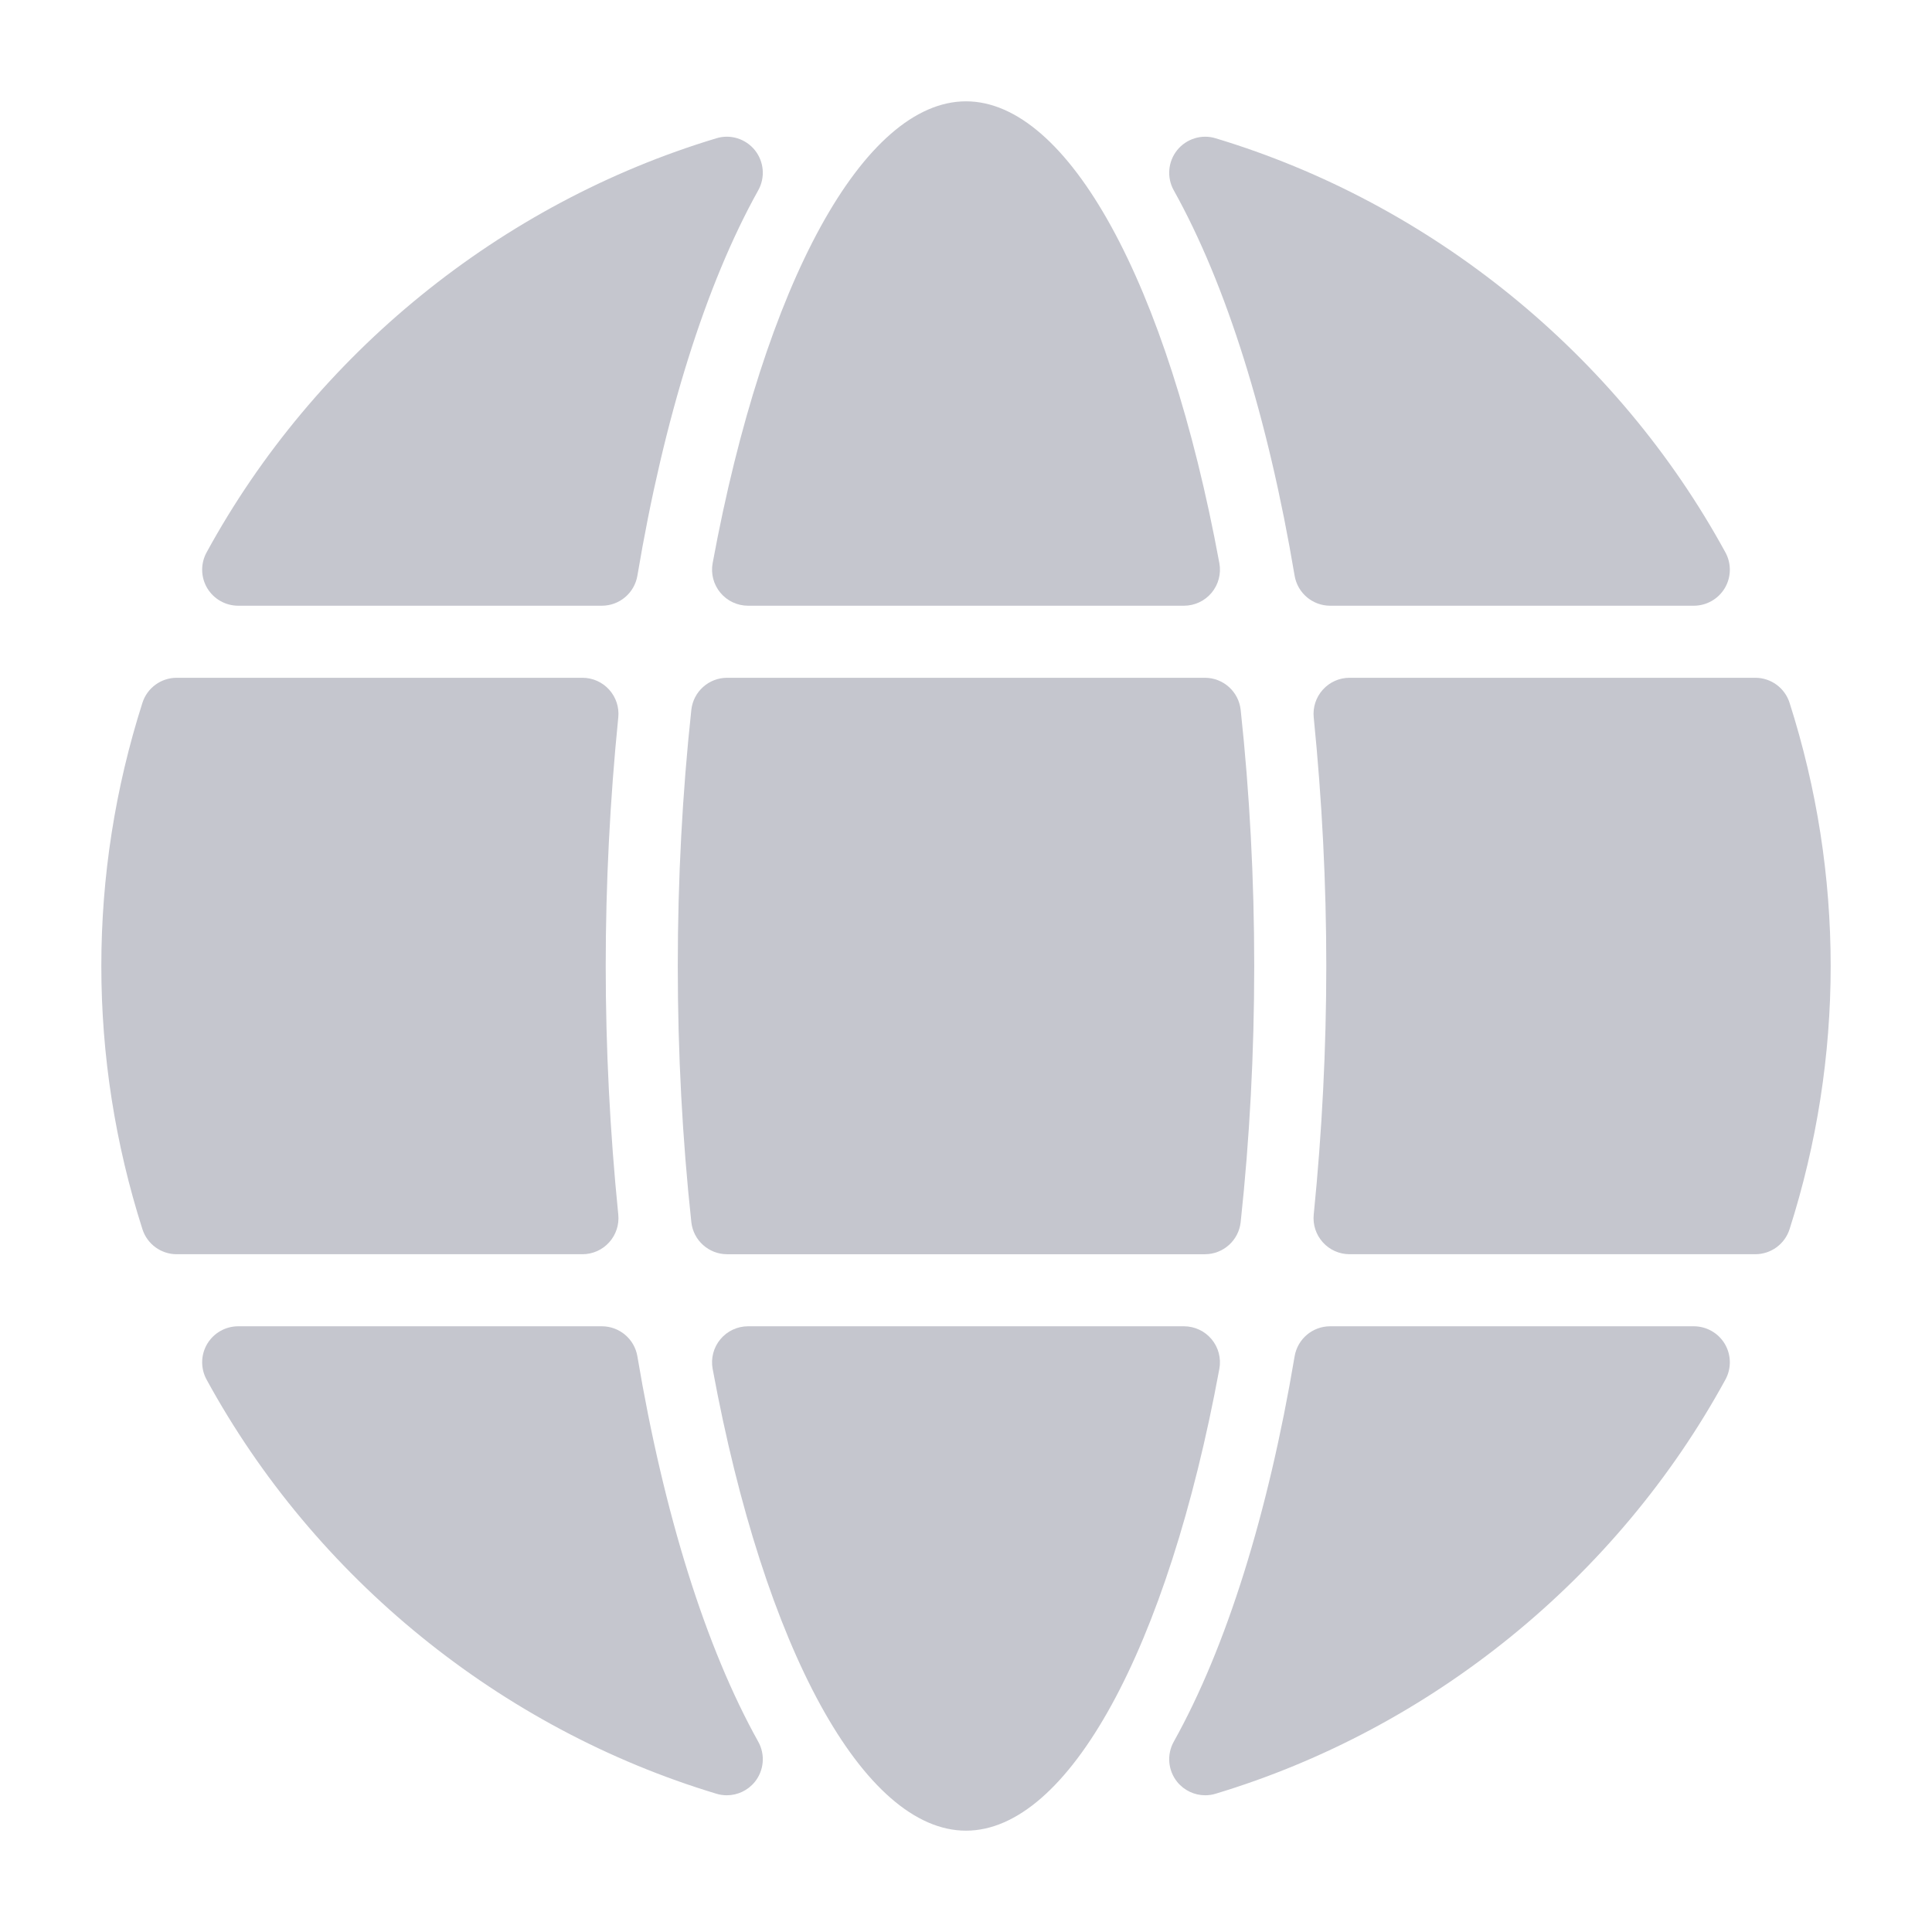
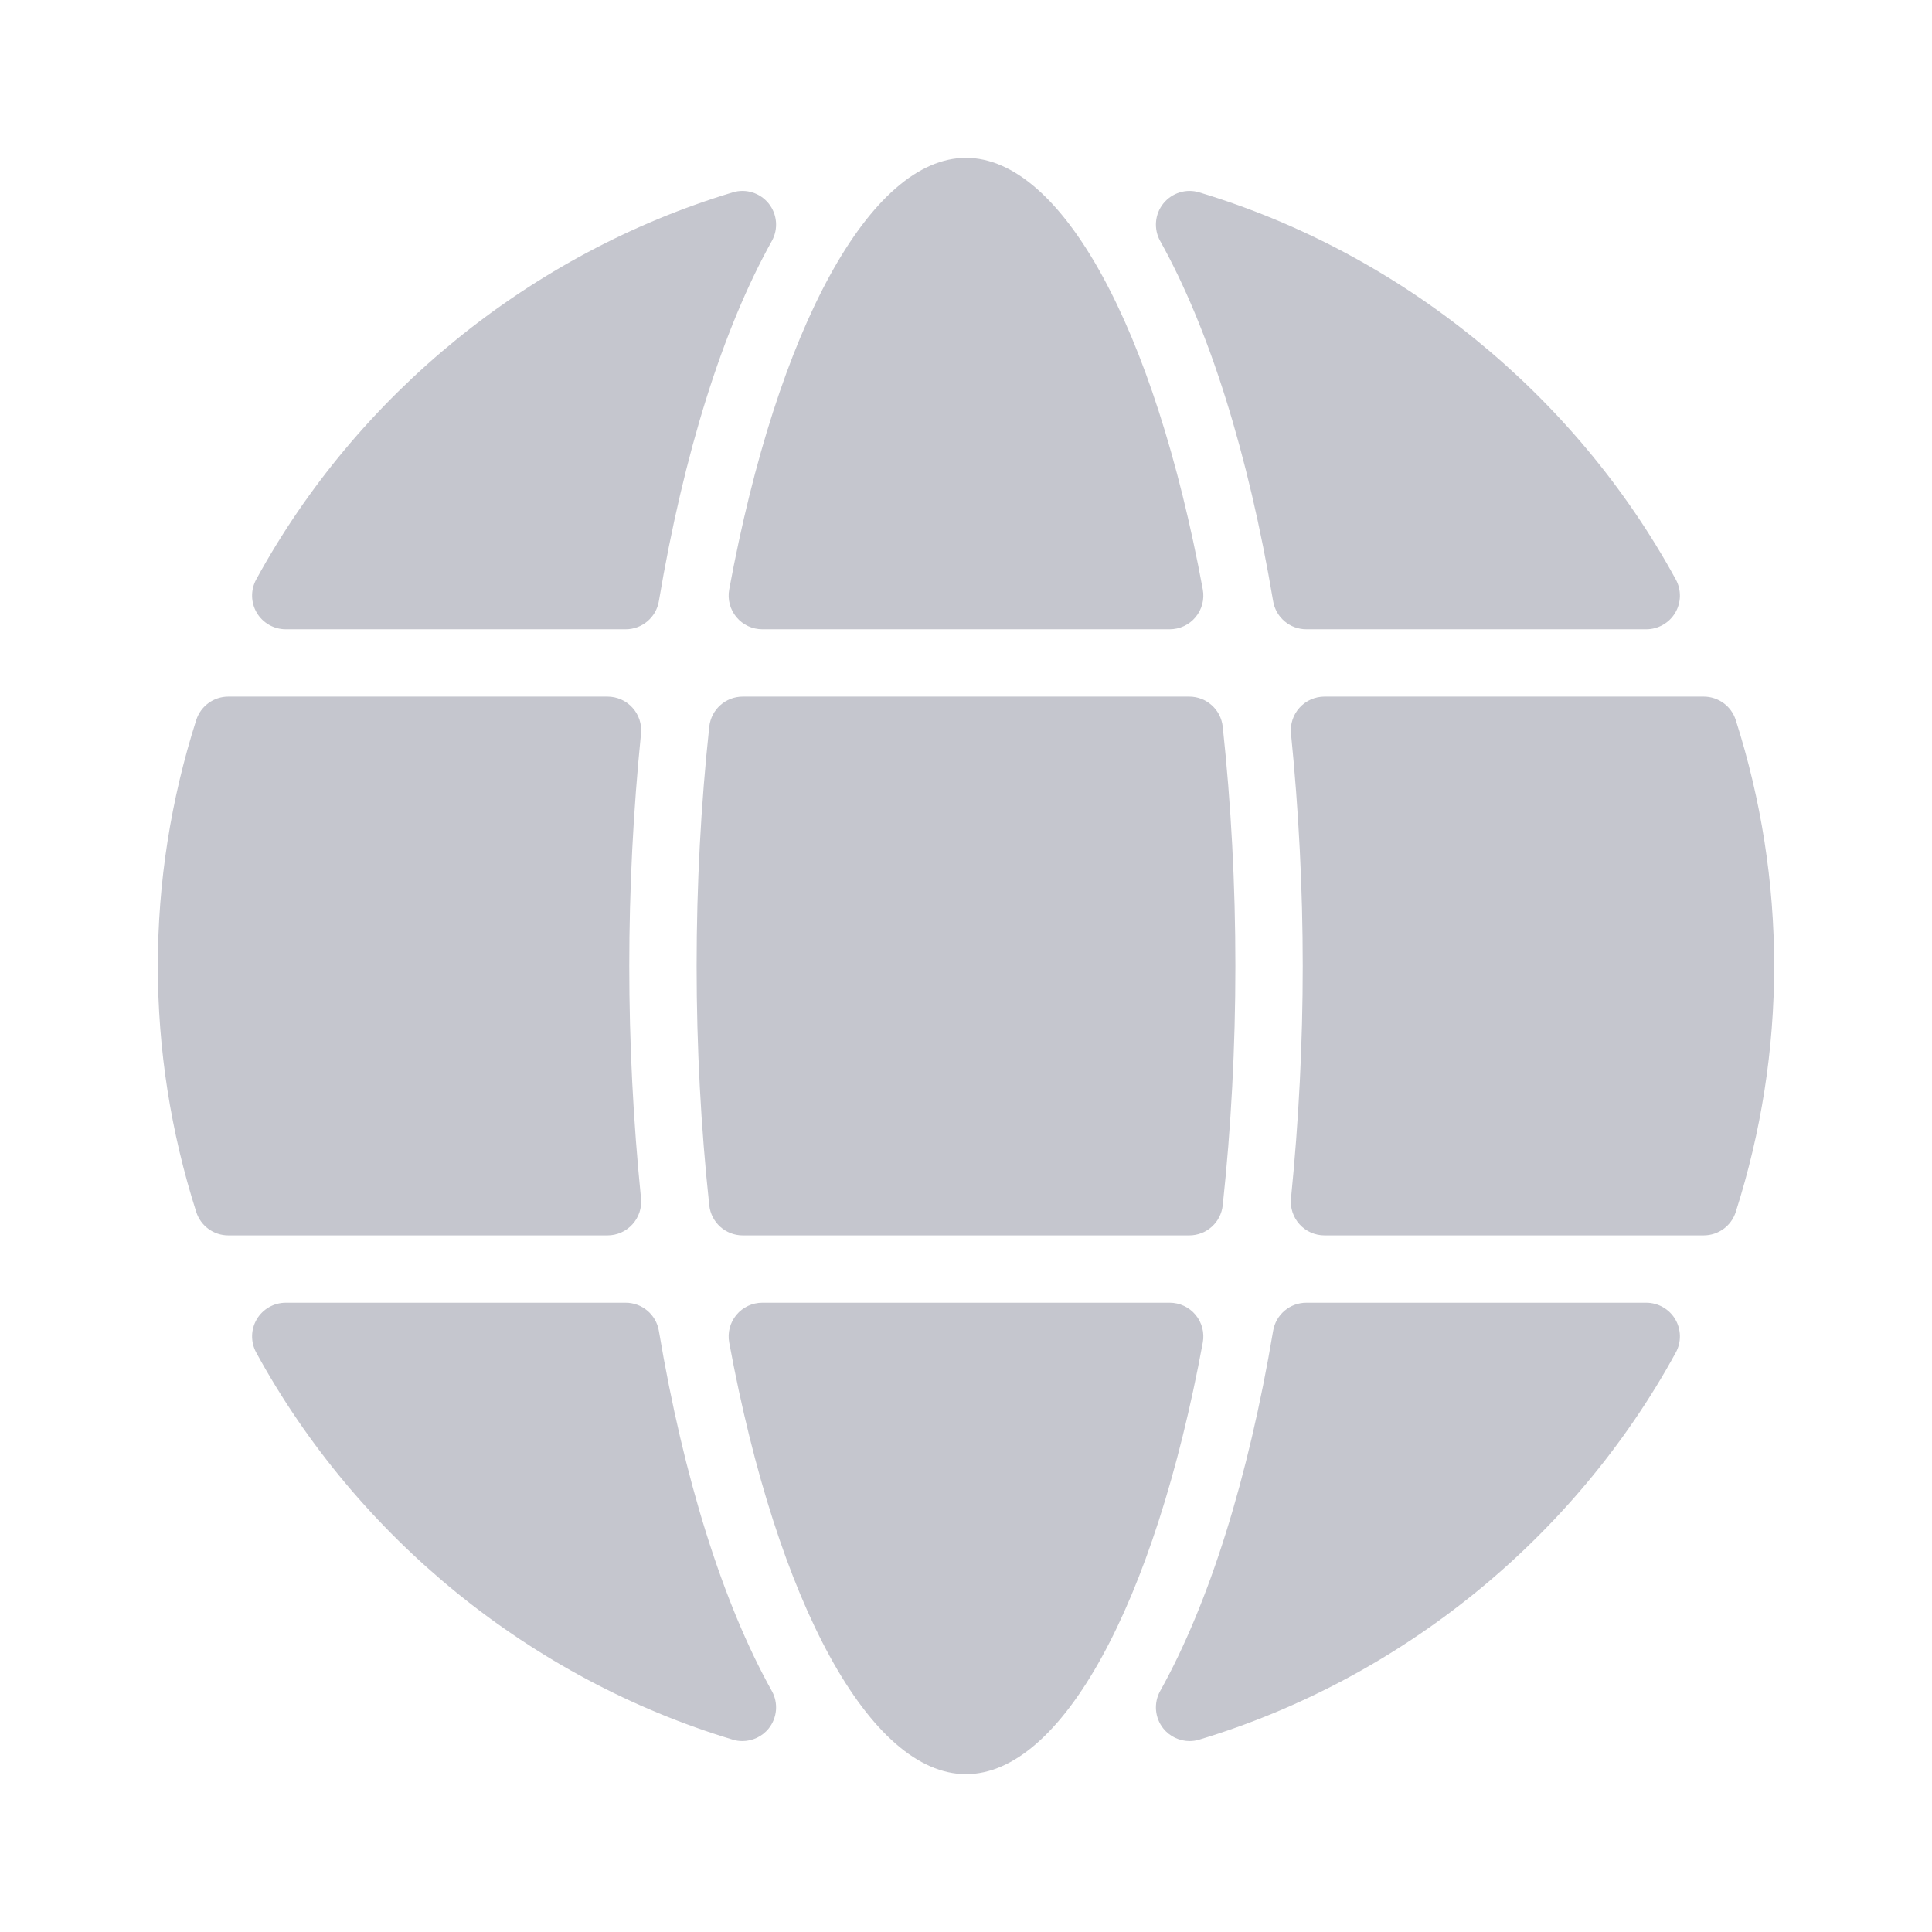
- <svg xmlns="http://www.w3.org/2000/svg" version="1.1" id="Layer_1" x="0px" y="0px" viewBox="-30 -30 572 572" style="enable-background:new 0 0 512 512;" xml:space="preserve" fill="#C5C6CE">
+ <svg xmlns="http://www.w3.org/2000/svg" version="1.1" id="Layer_1" x="0px" y="0px" viewBox="-50 -50 612 612" style="enable-background:new 0 0 512 512;" xml:space="preserve" fill="#C5C6CE">
  <g>
    <g>
      <g>
        <path d="M328.719,366.51c-2.021-2.438-5.031-3.844-8.198-3.844H191.479c-3.167,0-6.177,1.406-8.198,3.844     c-2.031,2.438-2.865,5.646-2.292,8.76C196.323,458.333,225.771,512,256,512s59.677-53.667,75.01-136.729     C331.583,372.156,330.75,368.948,328.719,366.51z" />
        <path d="M499.833,178.083c-1.406-4.417-5.51-7.417-10.156-7.417H369.563c-3.01,0-5.885,1.271-7.906,3.51     c-2.031,2.24-3.01,5.229-2.708,8.229c2.469,24.5,3.719,49.271,3.719,73.594s-1.25,49.094-3.719,73.594     c-0.302,3,0.677,5.99,2.708,8.229c2.021,2.24,4.896,3.51,7.906,3.51h120.115c4.646,0,8.75-3,10.156-7.417     C507.906,308.635,512,282.427,512,256S507.906,203.365,499.833,178.083z" />
        <path d="M353.292,140.438c0.865,5.135,5.313,8.896,10.521,8.896h107.667c3.76,0,7.25-1.99,9.177-5.219     c1.917-3.24,1.99-7.25,0.188-10.552C448.823,74.885,393.813,30.188,329.896,10.938c-4.115-1.271-8.646,0.135-11.385,3.521     c-2.719,3.396-3.115,8.094-1,11.885C333.052,54.198,345.427,93.646,353.292,140.438z" />
        <path d="M326.719,170.667H185.281c-5.448,0-10.021,4.104-10.604,9.521c-2.656,24.625-4.01,50.135-4.01,75.813     s1.354,51.188,4.01,75.813c0.583,5.417,5.156,9.521,10.604,9.521h141.438c5.448,0,10.021-4.104,10.604-9.521     c2.656-24.625,4.01-50.135,4.01-75.813s-1.354-51.188-4.01-75.813C336.74,174.771,332.167,170.667,326.719,170.667z" />
        <path d="M40.521,149.333h107.667c5.208,0,9.656-3.76,10.521-8.896c7.865-46.792,20.24-86.24,35.781-114.094     c2.115-3.792,1.719-8.49-1-11.885c-2.729-3.375-7.24-4.802-11.385-3.521C118.188,30.188,63.177,74.885,31.156,133.563     c-1.802,3.302-1.729,7.313,0.188,10.552C33.271,147.344,36.76,149.333,40.521,149.333z" />
        <path d="M150.344,337.823c2.031-2.24,3.01-5.229,2.708-8.229c-2.469-24.5-3.719-49.271-3.719-73.594s1.25-49.094,3.719-73.594     c0.302-3-0.677-5.99-2.708-8.229c-2.021-2.24-4.896-3.51-7.906-3.51H22.323c-4.646,0-8.75,3-10.156,7.417     C4.094,203.365,0,229.573,0,256s4.094,52.635,12.167,77.917c1.406,4.417,5.51,7.417,10.156,7.417h120.115     C145.448,341.333,148.323,340.063,150.344,337.823z" />
        <path d="M158.708,371.563c-0.865-5.135-5.313-8.896-10.521-8.896H40.521c-3.76,0-7.25,1.99-9.177,5.219     c-1.917,3.24-1.99,7.25-0.188,10.552c32.021,58.677,87.031,103.375,150.948,122.625c1.01,0.313,2.042,0.458,3.073,0.458     c3.177,0,6.25-1.427,8.313-3.979c2.719-3.396,3.115-8.094,1-11.885C178.948,457.802,166.573,418.354,158.708,371.563z" />
        <path d="M471.479,362.667H363.813c-5.208,0-9.656,3.76-10.521,8.896c-7.865,46.792-20.24,86.24-35.781,114.094     c-2.115,3.792-1.719,8.49,1,11.885c2.063,2.552,5.135,3.979,8.313,3.979c1.021,0,2.063-0.146,3.073-0.458     c63.917-19.25,118.927-63.948,150.948-122.625c1.802-3.302,1.729-7.313-0.188-10.552     C478.729,364.656,475.24,362.667,471.479,362.667z" />
        <path d="M183.281,145.49c2.021,2.438,5.031,3.844,8.198,3.844h129.042c3.167,0,6.177-1.406,8.198-3.844     c2.031-2.438,2.865-5.646,2.292-8.76C315.677,53.667,286.229,0,256,0s-59.677,53.667-75.01,136.729     C180.417,139.844,181.25,143.052,183.281,145.49z" />
      </g>
    </g>
  </g>
  <g>
</g>
  <g>
</g>
  <g>
</g>
  <g>
</g>
  <g>
</g>
  <g>
</g>
  <g>
</g>
  <g>
</g>
  <g>
</g>
  <g>
</g>
  <g>
</g>
  <g>
</g>
  <g>
</g>
  <g>
</g>
  <g>
</g>
</svg>
